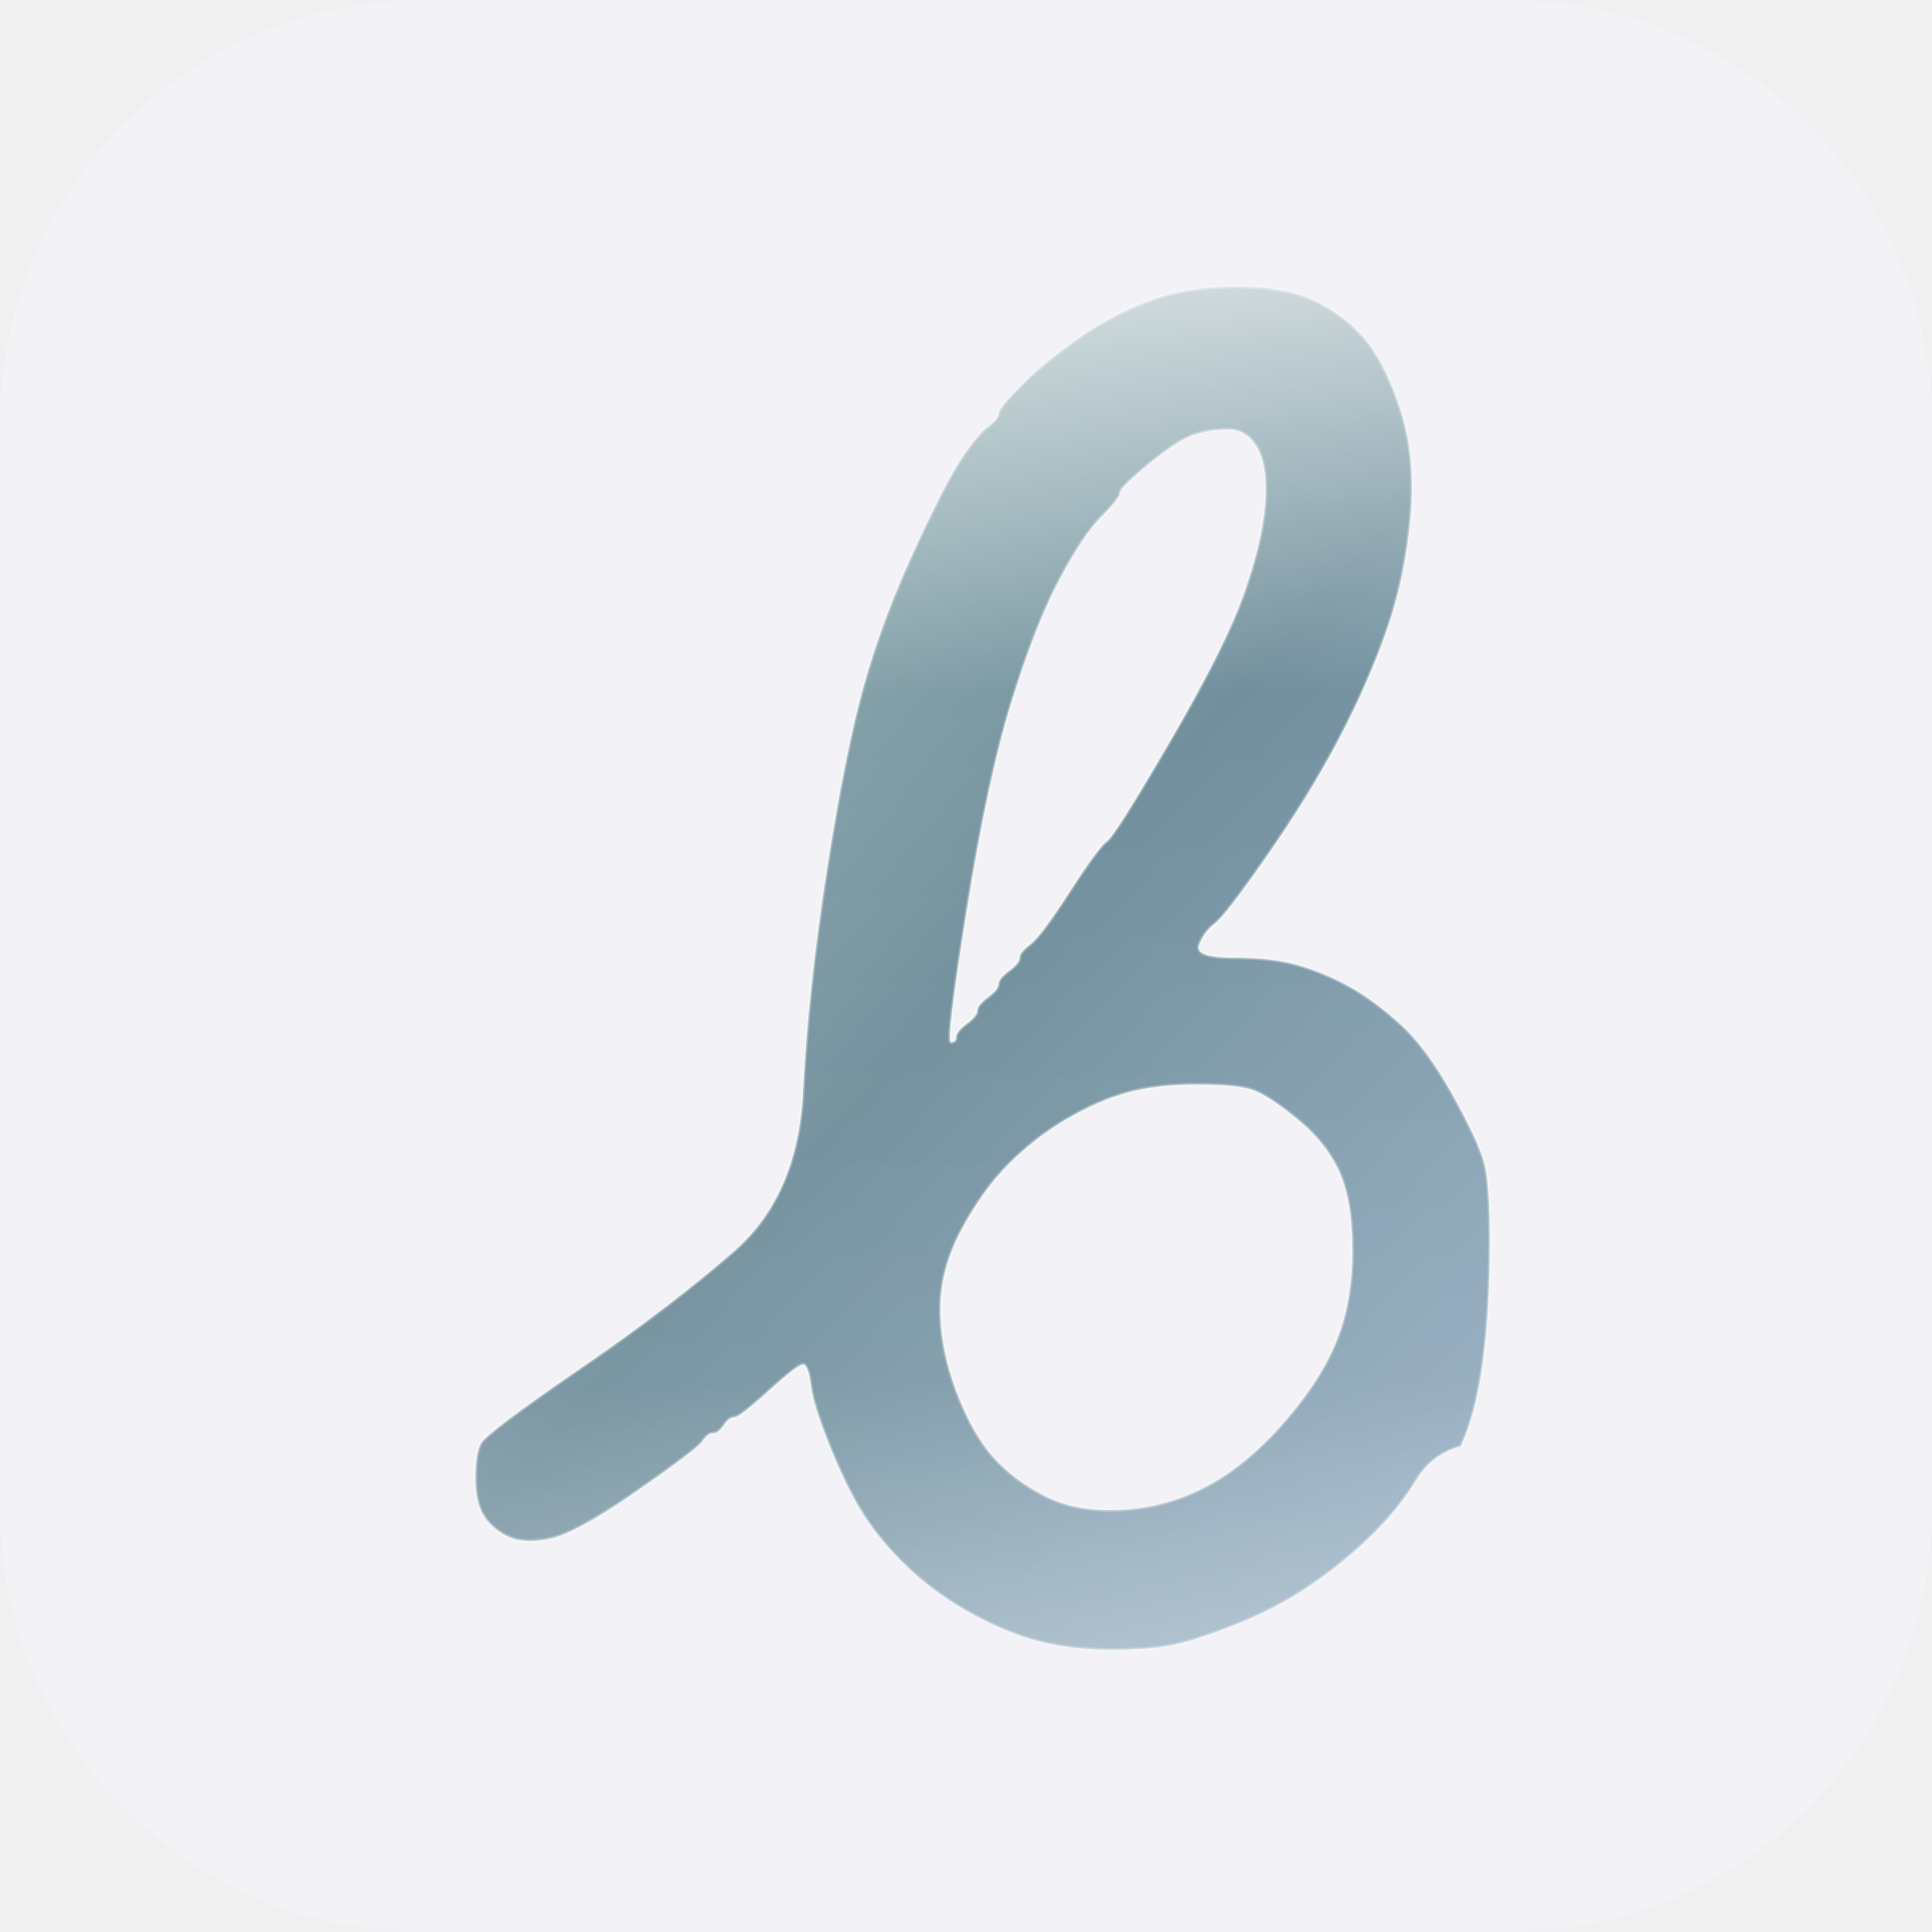
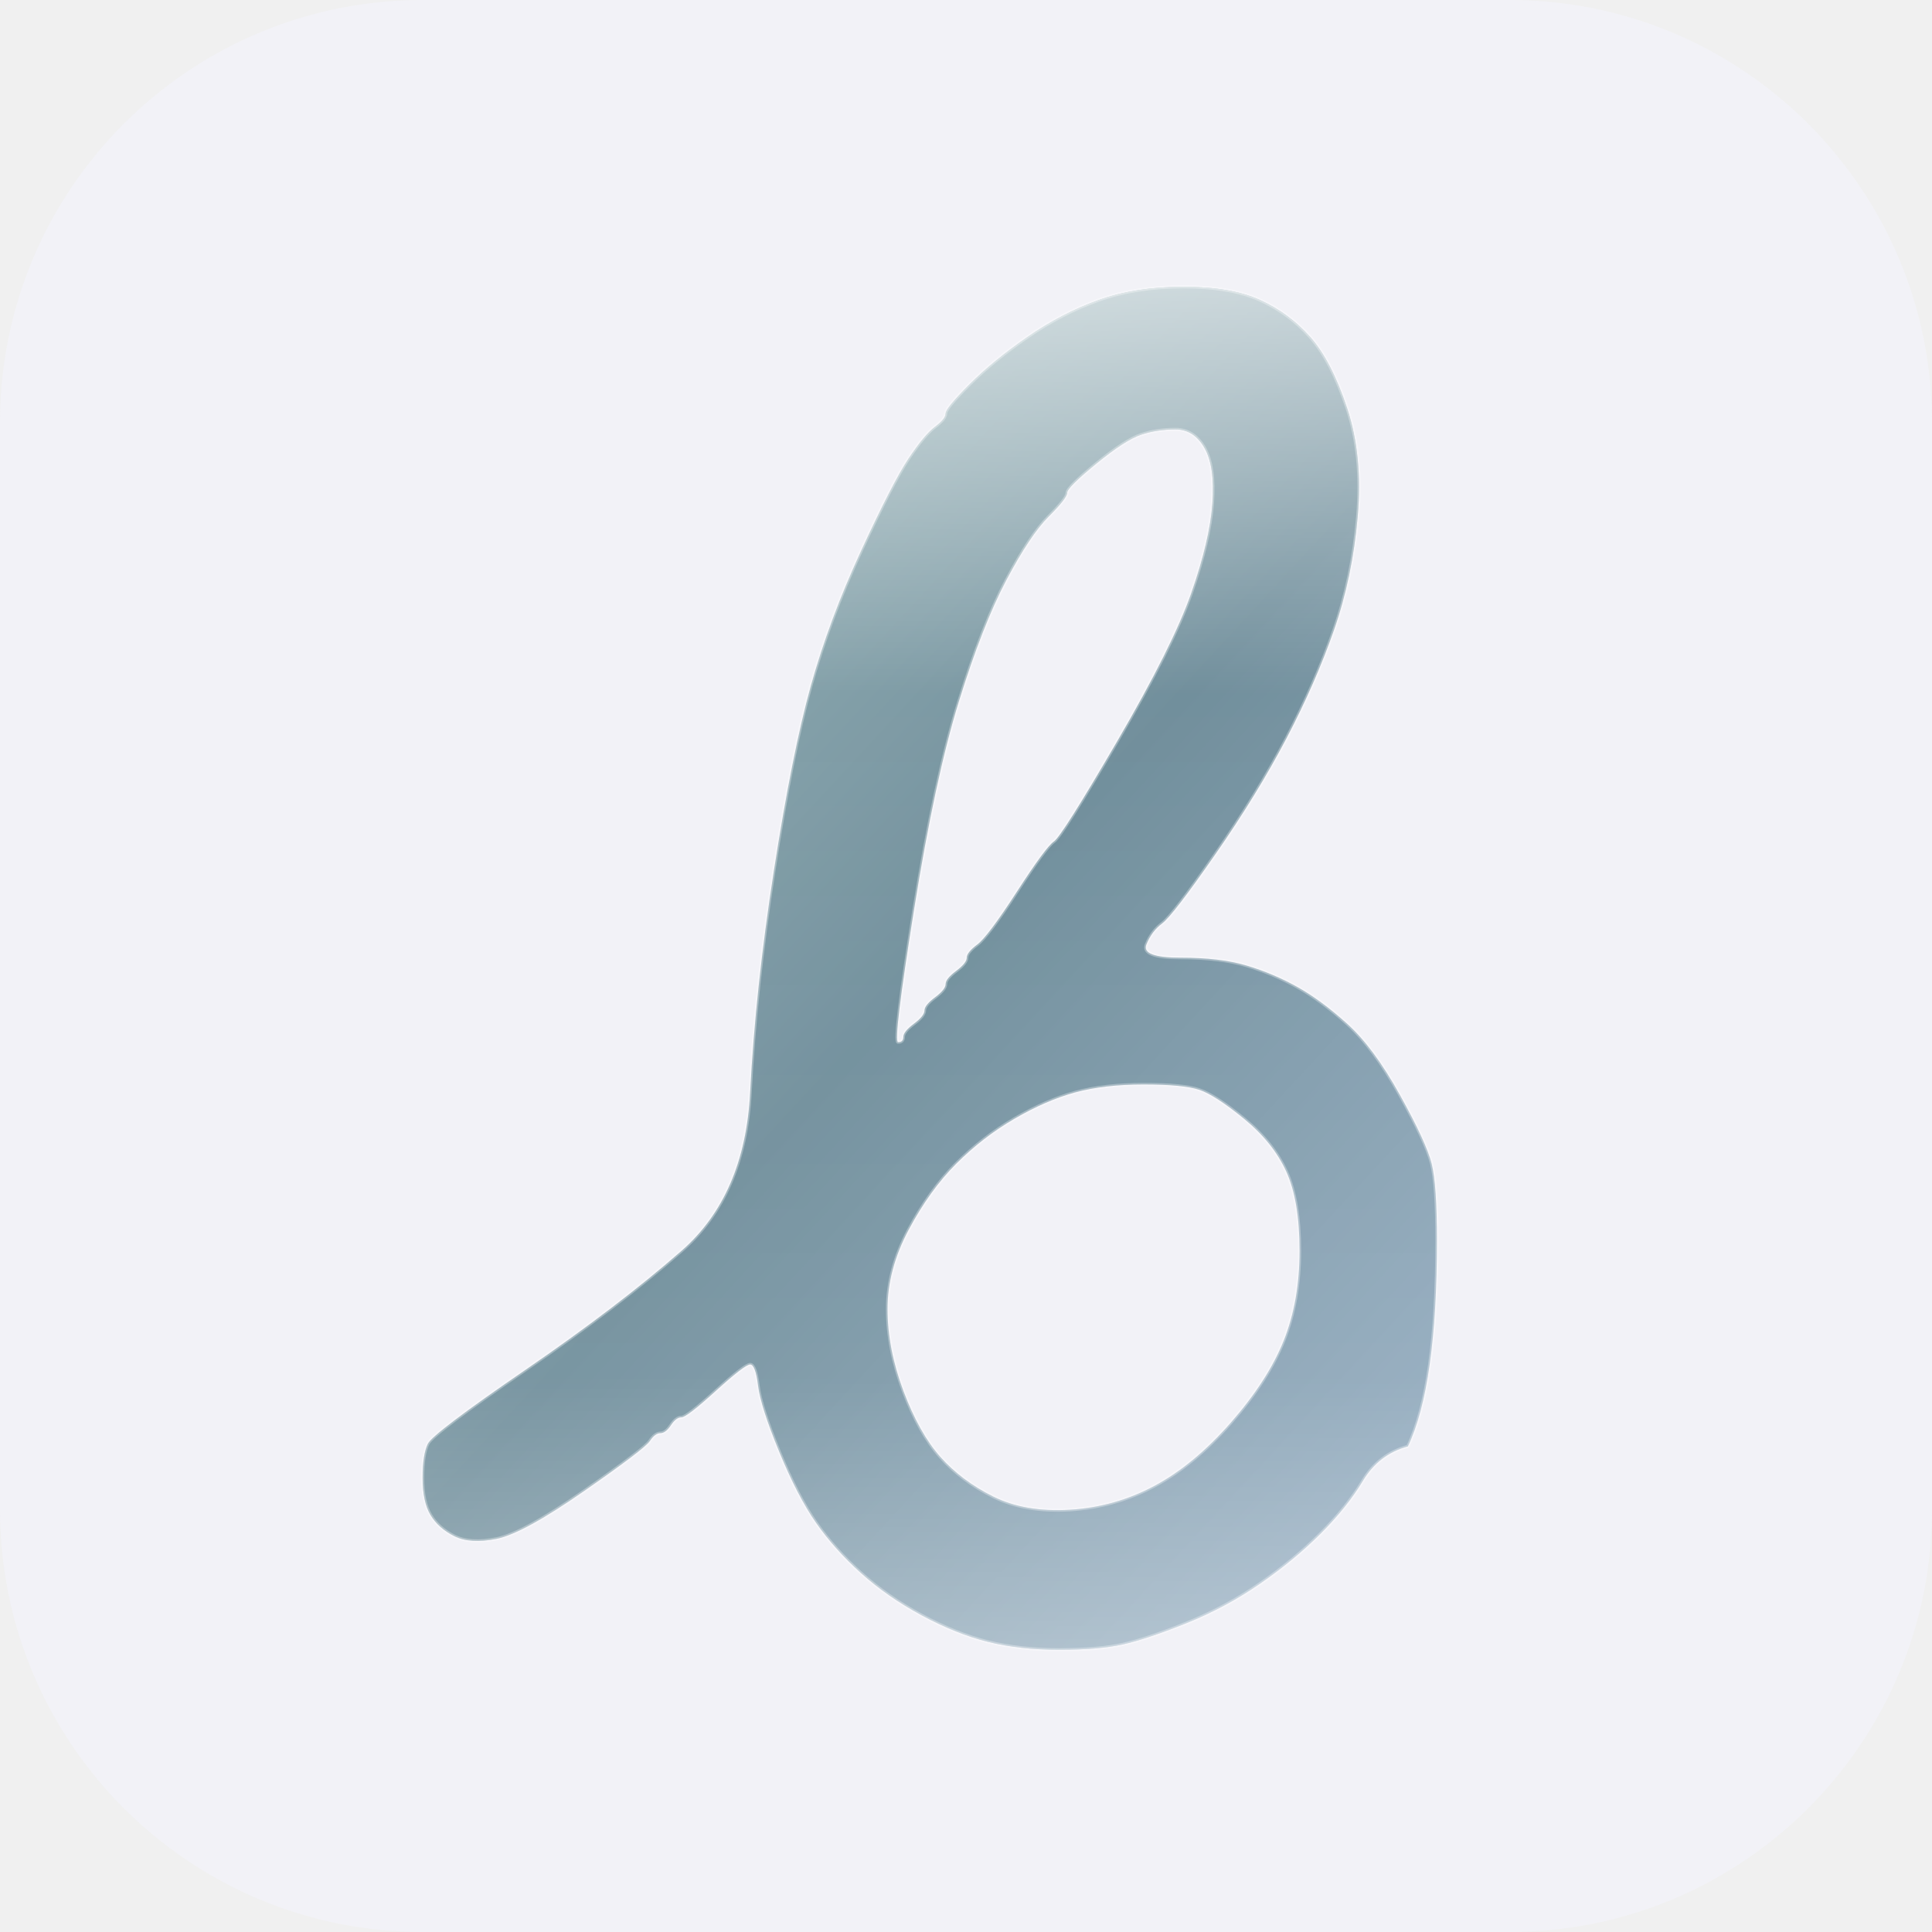
<svg xmlns="http://www.w3.org/2000/svg" viewBox="0 0 512 512">
  <defs>
    <linearGradient id="ink" x1="0" y1="0" x2=".8" y2="1">
      <stop stop-color="#aac4c4" />
      <stop offset=".55" stop-color="#718f9c" />
      <stop offset="1" stop-color="#94acbf" />
    </linearGradient>
    <linearGradient id="shine" x2="0" y2="1">
      <stop stop-color="white" stop-opacity=".6" />
      <stop offset=".3" stop-color="white" stop-opacity="0" />
      <stop offset=".8" stop-color="white" stop-opacity=".06" />
      <stop offset="1" stop-color="white" stop-opacity=".3" />
    </linearGradient>
  </defs>
  <rect width="512" height="512" rx="112" fill="#f2f2f7" />
-   <g transform="translate(126 76) scale(1.4)">
+   <g transform="translate(112 76) scale(1.4)">
    <path d="M128,2.5 Q135,0 144,0 Q153,0 158.5,2.5 Q164,5 168,9.5 Q172,14 175,23 Q178,32 177,43.5 Q176,55 172.5,65 Q169,75 163.5,85.5 Q158,96 150,107.5 Q142,119 140,120.5 Q138,122 137,124.5 Q136,127 143.5,127 Q151,127 156,128.5 Q161,130 165.5,132.5 Q170,135 175,139.5 Q180,144 185,153 Q190,162 191,166 Q192,170 192,180.5 Q192,208 186.5,219.5 Q181,221 178,226 Q175,231 170,236 Q165,241 158.5,245.5 Q152,250 144.5,253 Q137,256 132.5,257 Q128,258 120.5,258 Q113,258 107,256.5 Q101,255 94.5,251.5 Q88,248 83,243.5 Q78,239 74.5,234 Q71,229 67.5,220.5 Q64,212 63.5,208 Q63,204 62,204 Q61,204 55.5,209 Q50,214 49,214 Q48,214 47,215.5 Q46,217 45,217 Q44,217 43,218.5 Q42,220 30.5,228 Q19,236 14,237 Q9,238 6,236.5 Q3,235 1.5,232.5 Q0,230 0,225.5 Q0,221 1,219 Q2,217 19.5,205 Q37,193 49,182.5 Q61,172 62,152.5 Q63,133 66.5,110.5 Q70,88 73.5,75.5 Q77,63 83,50 Q89,37 92,32.5 Q95,28 97,26.5 Q99,25 99,24 Q99,23 103.5,18.5 Q108,14 114.5,9.5 Q121,5 128,2.5Z M142.5,27 Q139,27 136,28 Q133,29 127.5,33.5 Q122,38 122,39 Q122,40 118.5,43.5 Q115,47 110.5,55.5 Q106,64 101.5,78.5 Q97,93 93,118 Q89,143 90,143 Q91,143 91,142 Q91,141 93,139.5 Q95,138 95,137 Q95,136 97,134.5 Q99,133 99,132 Q99,131 101,129.5 Q103,128 103,127 Q103,126 105,124.5 Q107,123 112.5,114.5 Q118,106 119.5,105 Q121,104 131.5,86 Q142,68 145.5,58 Q149,48 149.5,41 Q150,34 148,30.5 Q146,27 142.5,27Z M136.5,151 Q129,151 123.5,152.5 Q118,154 112,157.5 Q106,161 101,166 Q96,171 92,178.5 Q88,186 88,193.5 Q88,201 91,209 Q94,217 98,221.5 Q102,226 108,229 Q114,232 122.5,231.5 Q131,231 138.5,227 Q146,223 153,215 Q160,207 163,199.5 Q166,192 166,182.5 Q166,173 163.5,167.5 Q161,162 155.5,157.5 Q150,153 147,152 Q144,151 136.5,151Z" fill="url(#ink)" fill-rule="evenodd" />
    <path d="M128,2.5 Q135,0 144,0 Q153,0 158.5,2.5 Q164,5 168,9.5 Q172,14 175,23 Q178,32 177,43.5 Q176,55 172.5,65 Q169,75 163.5,85.5 Q158,96 150,107.5 Q142,119 140,120.5 Q138,122 137,124.5 Q136,127 143.5,127 Q151,127 156,128.5 Q161,130 165.5,132.5 Q170,135 175,139.5 Q180,144 185,153 Q190,162 191,166 Q192,170 192,180.5 Q192,208 186.5,219.5 Q181,221 178,226 Q175,231 170,236 Q165,241 158.5,245.5 Q152,250 144.5,253 Q137,256 132.5,257 Q128,258 120.5,258 Q113,258 107,256.5 Q101,255 94.5,251.5 Q88,248 83,243.5 Q78,239 74.5,234 Q71,229 67.5,220.5 Q64,212 63.5,208 Q63,204 62,204 Q61,204 55.5,209 Q50,214 49,214 Q48,214 47,215.5 Q46,217 45,217 Q44,217 43,218.5 Q42,220 30.5,228 Q19,236 14,237 Q9,238 6,236.5 Q3,235 1.5,232.5 Q0,230 0,225.5 Q0,221 1,219 Q2,217 19.5,205 Q37,193 49,182.5 Q61,172 62,152.5 Q63,133 66.5,110.5 Q70,88 73.5,75.5 Q77,63 83,50 Q89,37 92,32.5 Q95,28 97,26.5 Q99,25 99,24 Q99,23 103.5,18.5 Q108,14 114.5,9.5 Q121,5 128,2.5Z M142.5,27 Q139,27 136,28 Q133,29 127.5,33.5 Q122,38 122,39 Q122,40 118.5,43.5 Q115,47 110.5,55.5 Q106,64 101.5,78.5 Q97,93 93,118 Q89,143 90,143 Q91,143 91,142 Q91,141 93,139.5 Q95,138 95,137 Q95,136 97,134.5 Q99,133 99,132 Q99,131 101,129.5 Q103,128 103,127 Q103,126 105,124.5 Q107,123 112.5,114.5 Q118,106 119.5,105 Q121,104 131.5,86 Q142,68 145.5,58 Q149,48 149.5,41 Q150,34 148,30.5 Q146,27 142.5,27Z M136.5,151 Q129,151 123.5,152.5 Q118,154 112,157.5 Q106,161 101,166 Q96,171 92,178.5 Q88,186 88,193.5 Q88,201 91,209 Q94,217 98,221.5 Q102,226 108,229 Q114,232 122.5,231.5 Q131,231 138.5,227 Q146,223 153,215 Q160,207 163,199.5 Q166,192 166,182.5 Q166,173 163.5,167.5 Q161,162 155.5,157.5 Q150,153 147,152 Q144,151 136.5,151Z" fill="url(#shine)" fill-rule="evenodd" stroke="white" stroke-opacity=".32" stroke-width=".6" />
  </g>
</svg>
